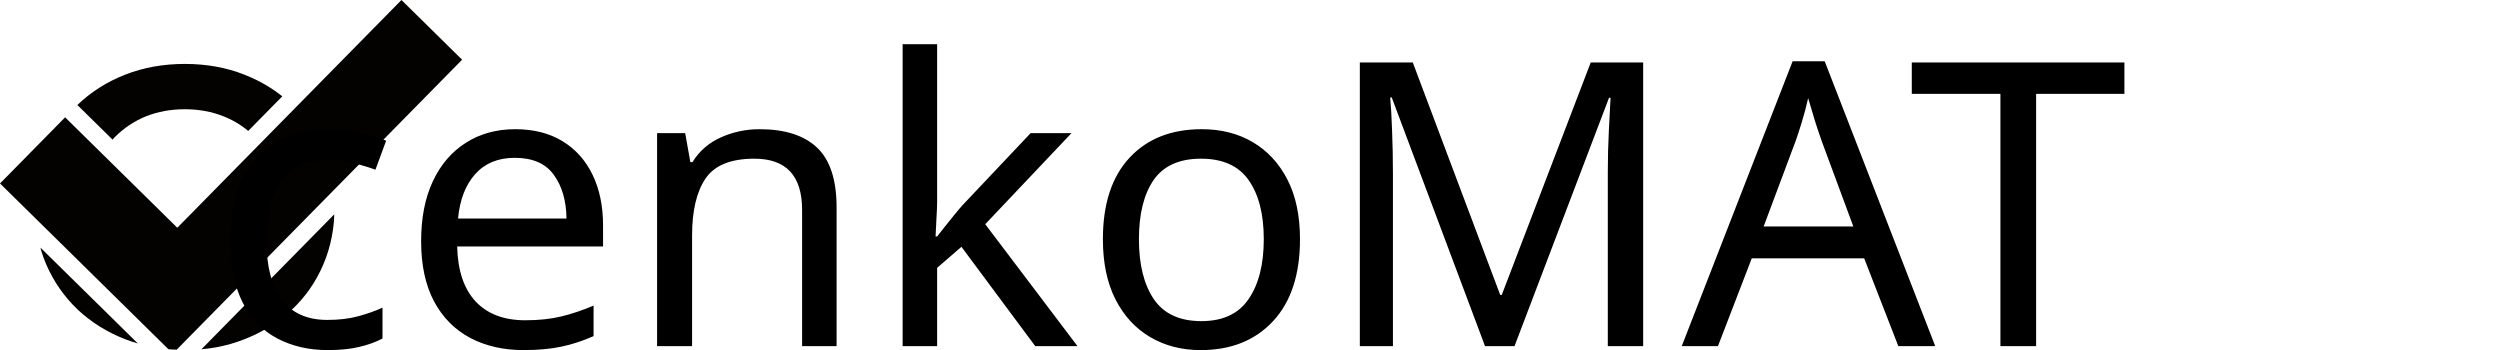
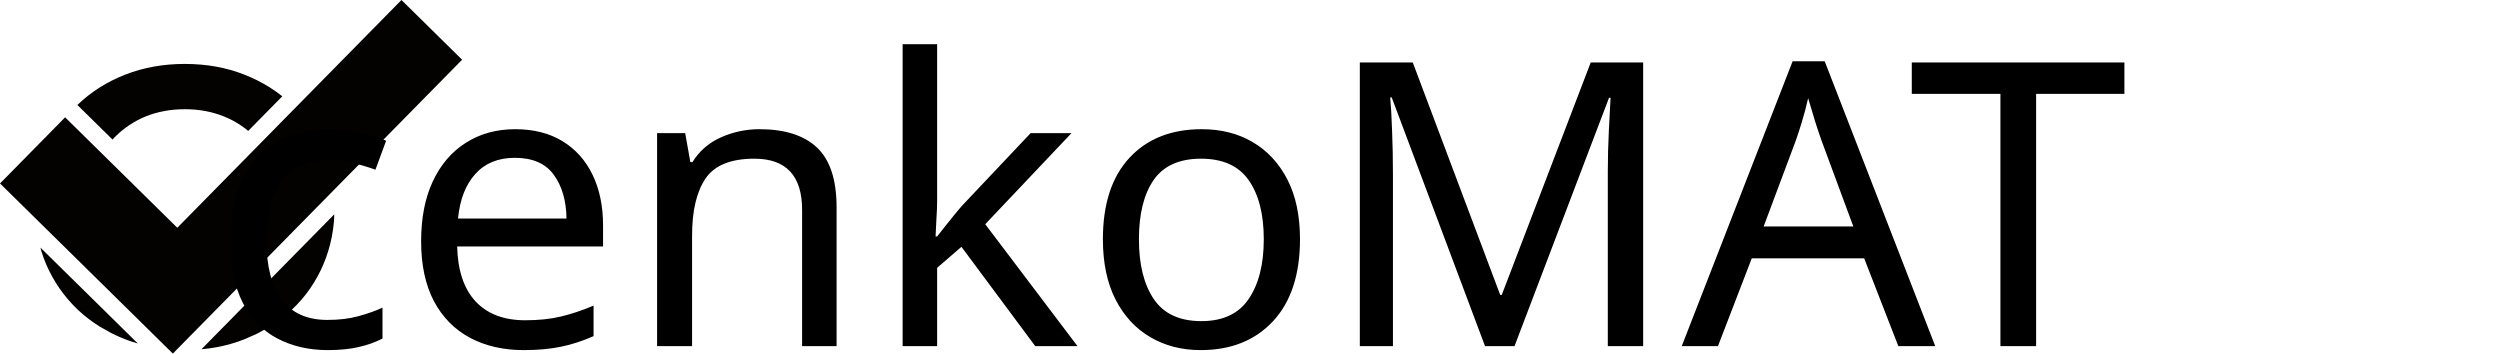
- <svg xmlns="http://www.w3.org/2000/svg" width="183.495mm" height="25.663mm" viewBox="0 0 183.495 25.663" version="1.1" id="svg1">
+ <svg xmlns="http://www.w3.org/2000/svg" width="183.495mm" height="25.952mm" viewBox="0 0 183.495 25.952" version="1.1" id="svg1">
  <defs id="defs1" />
  <g id="layer1" transform="translate(-12.3641,-59.41704)">
-     <path d="m 41.83,59.417 -0.472,0.48 -0.422,0.429 -6.912,7.022 -2.549,2.59 -5.204,5.288 -0.894,0.907 -0.908,-0.893 -4.629,-4.557 -2.658,-2.617 -0.038,-0.038 -4.779,4.855 2.607,2.565 9.754,9.602 c 0.02,0.002 0.039,0.006 0.058,0.008 0.18,0.015 0.367,0.015 0.551,0.023 l 4.02,-4.084 0.474,-0.482 0.893,-0.908 1.595,-1.62 4.535,-4.607 8.535,-8.671 0.417,-0.424 0.477,-0.485 z m -15.904,4.692 c -0.394,0 -0.78,0.016 -1.159,0.049 -0.379,0.033 -0.751,0.082 -1.116,0.148 -0.365,0.066 -0.721,0.148 -1.071,0.246 -0.35,0.098 -0.693,0.213 -1.028,0.345 -0.335,0.131 -0.66,0.276 -0.973,0.434 -0.313,0.158 -0.616,0.329 -0.907,0.514 -0.292,0.185 -0.573,0.383 -0.842,0.594 -0.27,0.211 -0.528,0.436 -0.776,0.674 -0.004,0.004 -0.007,0.008 -0.011,0.011 l 2.581,2.54 c 0.058,-0.062 0.111,-0.129 0.171,-0.189 0.165,-0.165 0.337,-0.321 0.514,-0.467 0.177,-0.146 0.361,-0.282 0.55,-0.408 0.19,-0.126 0.385,-0.243 0.587,-0.35 0.202,-0.107 0.409,-0.204 0.623,-0.291 0.219,-0.087 0.442,-0.164 0.671,-0.229 0.228,-0.066 0.462,-0.121 0.7,-0.164 0.238,-0.044 0.481,-0.076 0.729,-0.098 0.248,-0.022 0.5,-0.033 0.758,-0.033 0.258,0 0.51,0.011 0.758,0.033 0.248,0.022 0.491,0.054 0.729,0.098 0.238,0.044 0.472,0.099 0.7,0.164 0.228,0.066 0.452,0.142 0.67,0.229 0.219,0.087 0.43,0.185 0.635,0.291 0.204,0.107 0.401,0.224 0.591,0.35 0.19,0.126 0.372,0.262 0.547,0.408 0.008,0.007 0.015,0.015 0.023,0.022 l 2.502,-2.541 c -0.02,-0.016 -0.038,-0.034 -0.058,-0.05 -0.27,-0.211 -0.55,-0.41 -0.842,-0.594 -0.292,-0.185 -0.594,-0.356 -0.908,-0.514 -0.313,-0.158 -0.638,-0.302 -0.973,-0.434 -0.33,-0.131 -0.669,-0.246 -1.017,-0.345 -0.348,-0.098 -0.704,-0.18 -1.068,-0.246 -0.365,-0.066 -0.738,-0.115 -1.119,-0.148 -0.382,-0.033 -0.771,-0.049 -1.17,-0.049 z m 10.969,11.042 -5.265,5.349 -0.893,0.908 -3.587,3.644 c 0.365,-0.033 0.723,-0.079 1.073,-0.143 0.362,-0.066 0.716,-0.148 1.062,-0.246 0.346,-0.098 0.685,-0.213 1.015,-0.345 0.335,-0.131 0.66,-0.275 0.973,-0.432 0.313,-0.157 0.616,-0.326 0.908,-0.508 0.292,-0.182 0.572,-0.377 0.842,-0.585 0.27,-0.208 0.529,-0.428 0.777,-0.661 0.248,-0.233 0.482,-0.478 0.702,-0.733 0.22,-0.255 0.426,-0.521 0.618,-0.798 0.192,-0.277 0.37,-0.565 0.534,-0.864 0.164,-0.299 0.314,-0.608 0.45,-0.929 0.136,-0.321 0.255,-0.649 0.357,-0.984 0.102,-0.335 0.187,-0.678 0.255,-1.028 0.068,-0.35 0.119,-0.707 0.153,-1.072 0.017,-0.187 0.018,-0.381 0.026,-0.572 z m -21.561,2.442 c 0.021,0.076 0.034,0.155 0.057,0.229 0.102,0.335 0.221,0.664 0.357,0.984 0.136,0.316 0.287,0.622 0.451,0.918 0.164,0.296 0.342,0.583 0.534,0.86 0.192,0.277 0.398,0.544 0.618,0.802 0.22,0.258 0.454,0.505 0.702,0.744 0.248,0.233 0.506,0.454 0.776,0.661 0.27,0.208 0.551,0.403 0.842,0.585 0.292,0.182 0.594,0.352 0.907,0.508 0.313,0.157 0.638,0.301 0.973,0.432 0.303,0.119 0.615,0.22 0.932,0.312 z" style="font-variation-settings:'wght' 500;display:inline;fill:#040101;stroke-width:1.274;stroke-opacity:0.995" id="path27" />
+     <path d="m 41.83,59.417 -0.472,0.48 -0.422,0.429 -6.912,7.022 -2.549,2.59 -5.204,5.288 -0.894,0.907 -0.908,-0.893 -4.629,-4.557 -2.658,-2.617 -0.038,-0.038 -4.779,4.855 2.607,2.565 3.044,2.996 3.639,3.582 2.41,2.373 0.661,0.651 0.325,0.32 0.284,-0.289 h 5.17e-4 l 2.46,-2.5 0.318,-0.323 0.28,-0.284 h 5.17e-4 l 0.962,-0.977 0.474,-0.482 0.893,-0.908 1.595,-1.62 4.535,-4.607 8.535,-8.671 0.417,-0.424 0.477,-0.485 z m -15.904,4.692 c -0.197,0 -0.392,0.004 -0.585,0.012 -0.193,0.008 -0.385,0.02 -0.574,0.037 -0.19,0.016 -0.377,0.037 -0.563,0.061 -0.186,0.025 -0.37,0.053 -0.552,0.086 -0.182,0.033 -0.363,0.07 -0.541,0.111 -0.179,0.041 -0.355,0.086 -0.53,0.135 -0.175,0.049 -0.348,0.103 -0.52,0.16 -0.171,0.057 -0.341,0.119 -0.508,0.184 -0.168,0.066 -0.332,0.134 -0.495,0.207 -0.162,0.072 -0.322,0.148 -0.479,0.227 -0.157,0.079 -0.311,0.161 -0.462,0.247 -0.151,0.086 -0.3,0.175 -0.445,0.267 -0.146,0.092 -0.289,0.188 -0.429,0.287 -0.14,0.099 -0.278,0.201 -0.413,0.307 -0.135,0.106 -0.267,0.215 -0.396,0.327 -0.129,0.112 -0.256,0.228 -0.38,0.347 -0.004,0.004 -0.007,0.008 -0.011,0.011 l 2.581,2.54 c 0.058,-0.062 0.111,-0.129 0.171,-0.189 0.165,-0.165 0.337,-0.321 0.514,-0.467 0.177,-0.146 0.361,-0.282 0.55,-0.408 0.19,-0.126 0.385,-0.243 0.587,-0.35 0.202,-0.107 0.409,-0.204 0.623,-0.291 0.219,-0.087 0.442,-0.164 0.671,-0.229 0.228,-0.066 0.462,-0.121 0.7,-0.164 0.238,-0.044 0.481,-0.076 0.729,-0.098 0.248,-0.022 0.501,-0.033 0.758,-0.033 0.258,0 0.51,0.011 0.758,0.033 0.248,0.022 0.491,0.054 0.729,0.098 0.238,0.044 0.472,0.099 0.7,0.164 0.228,0.066 0.452,0.142 0.67,0.229 0.219,0.087 0.43,0.185 0.635,0.291 0.204,0.107 0.401,0.224 0.591,0.35 0.19,0.126 0.372,0.262 0.547,0.408 0.008,0.007 0.015,0.015 0.023,0.022 l 2.502,-2.541 c -0.02,-0.016 -0.038,-0.034 -0.058,-0.05 -0.135,-0.106 -0.273,-0.208 -0.413,-0.307 -0.14,-0.099 -0.283,-0.195 -0.429,-0.287 -0.146,-0.092 -0.295,-0.181 -0.446,-0.267 -0.151,-0.086 -0.305,-0.168 -0.462,-0.247 -0.157,-0.079 -0.316,-0.155 -0.479,-0.227 -0.162,-0.072 -0.327,-0.141 -0.495,-0.207 -0.165,-0.066 -0.333,-0.127 -0.502,-0.184 -0.169,-0.057 -0.341,-0.111 -0.515,-0.16 -0.174,-0.049 -0.35,-0.094 -0.528,-0.135 -0.178,-0.041 -0.358,-0.078 -0.541,-0.111 -0.182,-0.033 -0.367,-0.062 -0.553,-0.086 -0.187,-0.025 -0.375,-0.045 -0.566,-0.061 -0.191,-0.016 -0.384,-0.029 -0.579,-0.037 -0.195,-0.008 -0.392,-0.012 -0.591,-0.012 z m 10.969,11.042 -5.265,5.349 -0.893,0.908 -1.436,1.459 -2.151,2.185 c 0.182,-0.016 0.363,-0.036 0.542,-0.06 0.179,-0.024 0.356,-0.051 0.531,-0.083 0.181,-0.033 0.36,-0.07 0.537,-0.111 0.177,-0.041 0.352,-0.086 0.526,-0.135 0.173,-0.049 0.344,-0.103 0.514,-0.16 0.169,-0.057 0.337,-0.119 0.502,-0.184 0.113,-0.044 0.217,-0.098 0.327,-0.145 0.218,-0.093 0.438,-0.183 0.646,-0.287 0.099,-0.049 0.189,-0.108 0.286,-0.16 0.21,-0.113 0.422,-0.223 0.622,-0.348 0.128,-0.08 0.252,-0.163 0.375,-0.249 0.122,-0.086 0.243,-0.174 0.362,-0.263 0.034,-0.026 0.072,-0.047 0.105,-0.073 0.135,-0.104 0.267,-0.211 0.396,-0.321 0.129,-0.11 0.256,-0.224 0.38,-0.341 0.124,-0.117 0.244,-0.236 0.361,-0.358 0.117,-0.122 0.231,-0.247 0.341,-0.375 0.11,-0.128 0.216,-0.258 0.319,-0.391 0.103,-0.133 0.202,-0.269 0.298,-0.407 0.096,-0.139 0.188,-0.28 0.278,-0.424 0.089,-0.144 0.175,-0.291 0.257,-0.44 0.082,-0.149 0.161,-0.301 0.236,-0.456 0.075,-0.155 0.146,-0.312 0.214,-0.473 0.068,-0.16 0.132,-0.323 0.191,-0.487 0.059,-0.164 0.115,-0.33 0.166,-0.498 0.051,-0.168 0.098,-0.337 0.141,-0.508 0.043,-0.171 0.081,-0.344 0.115,-0.519 0.034,-0.175 0.064,-0.352 0.089,-0.53 0.025,-0.179 0.047,-0.359 0.064,-0.542 0.017,-0.187 0.018,-0.381 0.026,-0.572 z m -21.561,2.442 c 0.021,0.076 0.034,0.155 0.057,0.229 0.051,0.168 0.106,0.334 0.166,0.498 0.059,0.164 0.123,0.326 0.191,0.487 0.068,0.158 0.14,0.314 0.215,0.467 0.075,0.153 0.154,0.303 0.236,0.452 0.082,0.148 0.167,0.294 0.256,0.438 0.089,0.143 0.182,0.284 0.278,0.423 0.096,0.139 0.196,0.275 0.299,0.408 0.103,0.134 0.209,0.265 0.319,0.394 0.11,0.129 0.224,0.255 0.341,0.379 0.117,0.124 0.237,0.245 0.361,0.364 0.124,0.117 0.25,0.23 0.38,0.341 0.129,0.11 0.261,0.217 0.396,0.321 0.135,0.104 0.272,0.205 0.413,0.302 0.14,0.097 0.284,0.192 0.429,0.283 0.135,0.084 0.281,0.156 0.42,0.235 0.162,0.092 0.319,0.189 0.487,0.273 0.157,0.078 0.316,0.154 0.479,0.226 0.162,0.072 0.327,0.141 0.495,0.206 0.152,0.059 0.305,0.114 0.461,0.166 0.155,0.052 0.313,0.1 0.471,0.146 l -1.723,-1.697 z" style="font-variation-settings:'wght' 500;display:inline;fill:#040101;stroke-width:1.274;stroke-opacity:0.995" id="path5" />
    <text xml:space="preserve" style="font-style:normal;font-variant:normal;font-weight:normal;font-stretch:normal;font-size:36px;font-family:Montserrat;-inkscape-font-specification:'Montserrat, @wght=600';font-variant-ligatures:normal;font-variant-caps:normal;font-variant-numeric:normal;font-variant-east-asian:normal;font-variation-settings:'wght' 600;text-align:center;letter-spacing:0px;word-spacing:0px;text-anchor:middle;white-space:pre;inline-size:326.553;fill:#000000;fill-opacity:1;stroke:none;stroke-width:0.37;stroke-dasharray:none;stroke-opacity:1" x="31.726" y="79.506" id="text27" transform="matrix(0.8100534,0,0,0.8100534,91.39327,20.4168)">
-       <tspan x="31.726" y="79.506" id="tspan1">cenkoMAT</tspan>
+       <tspan x="31.726" y="79.506" id="tspan2">cenkoMAT</tspan>
    </text>
  </g>
</svg>
